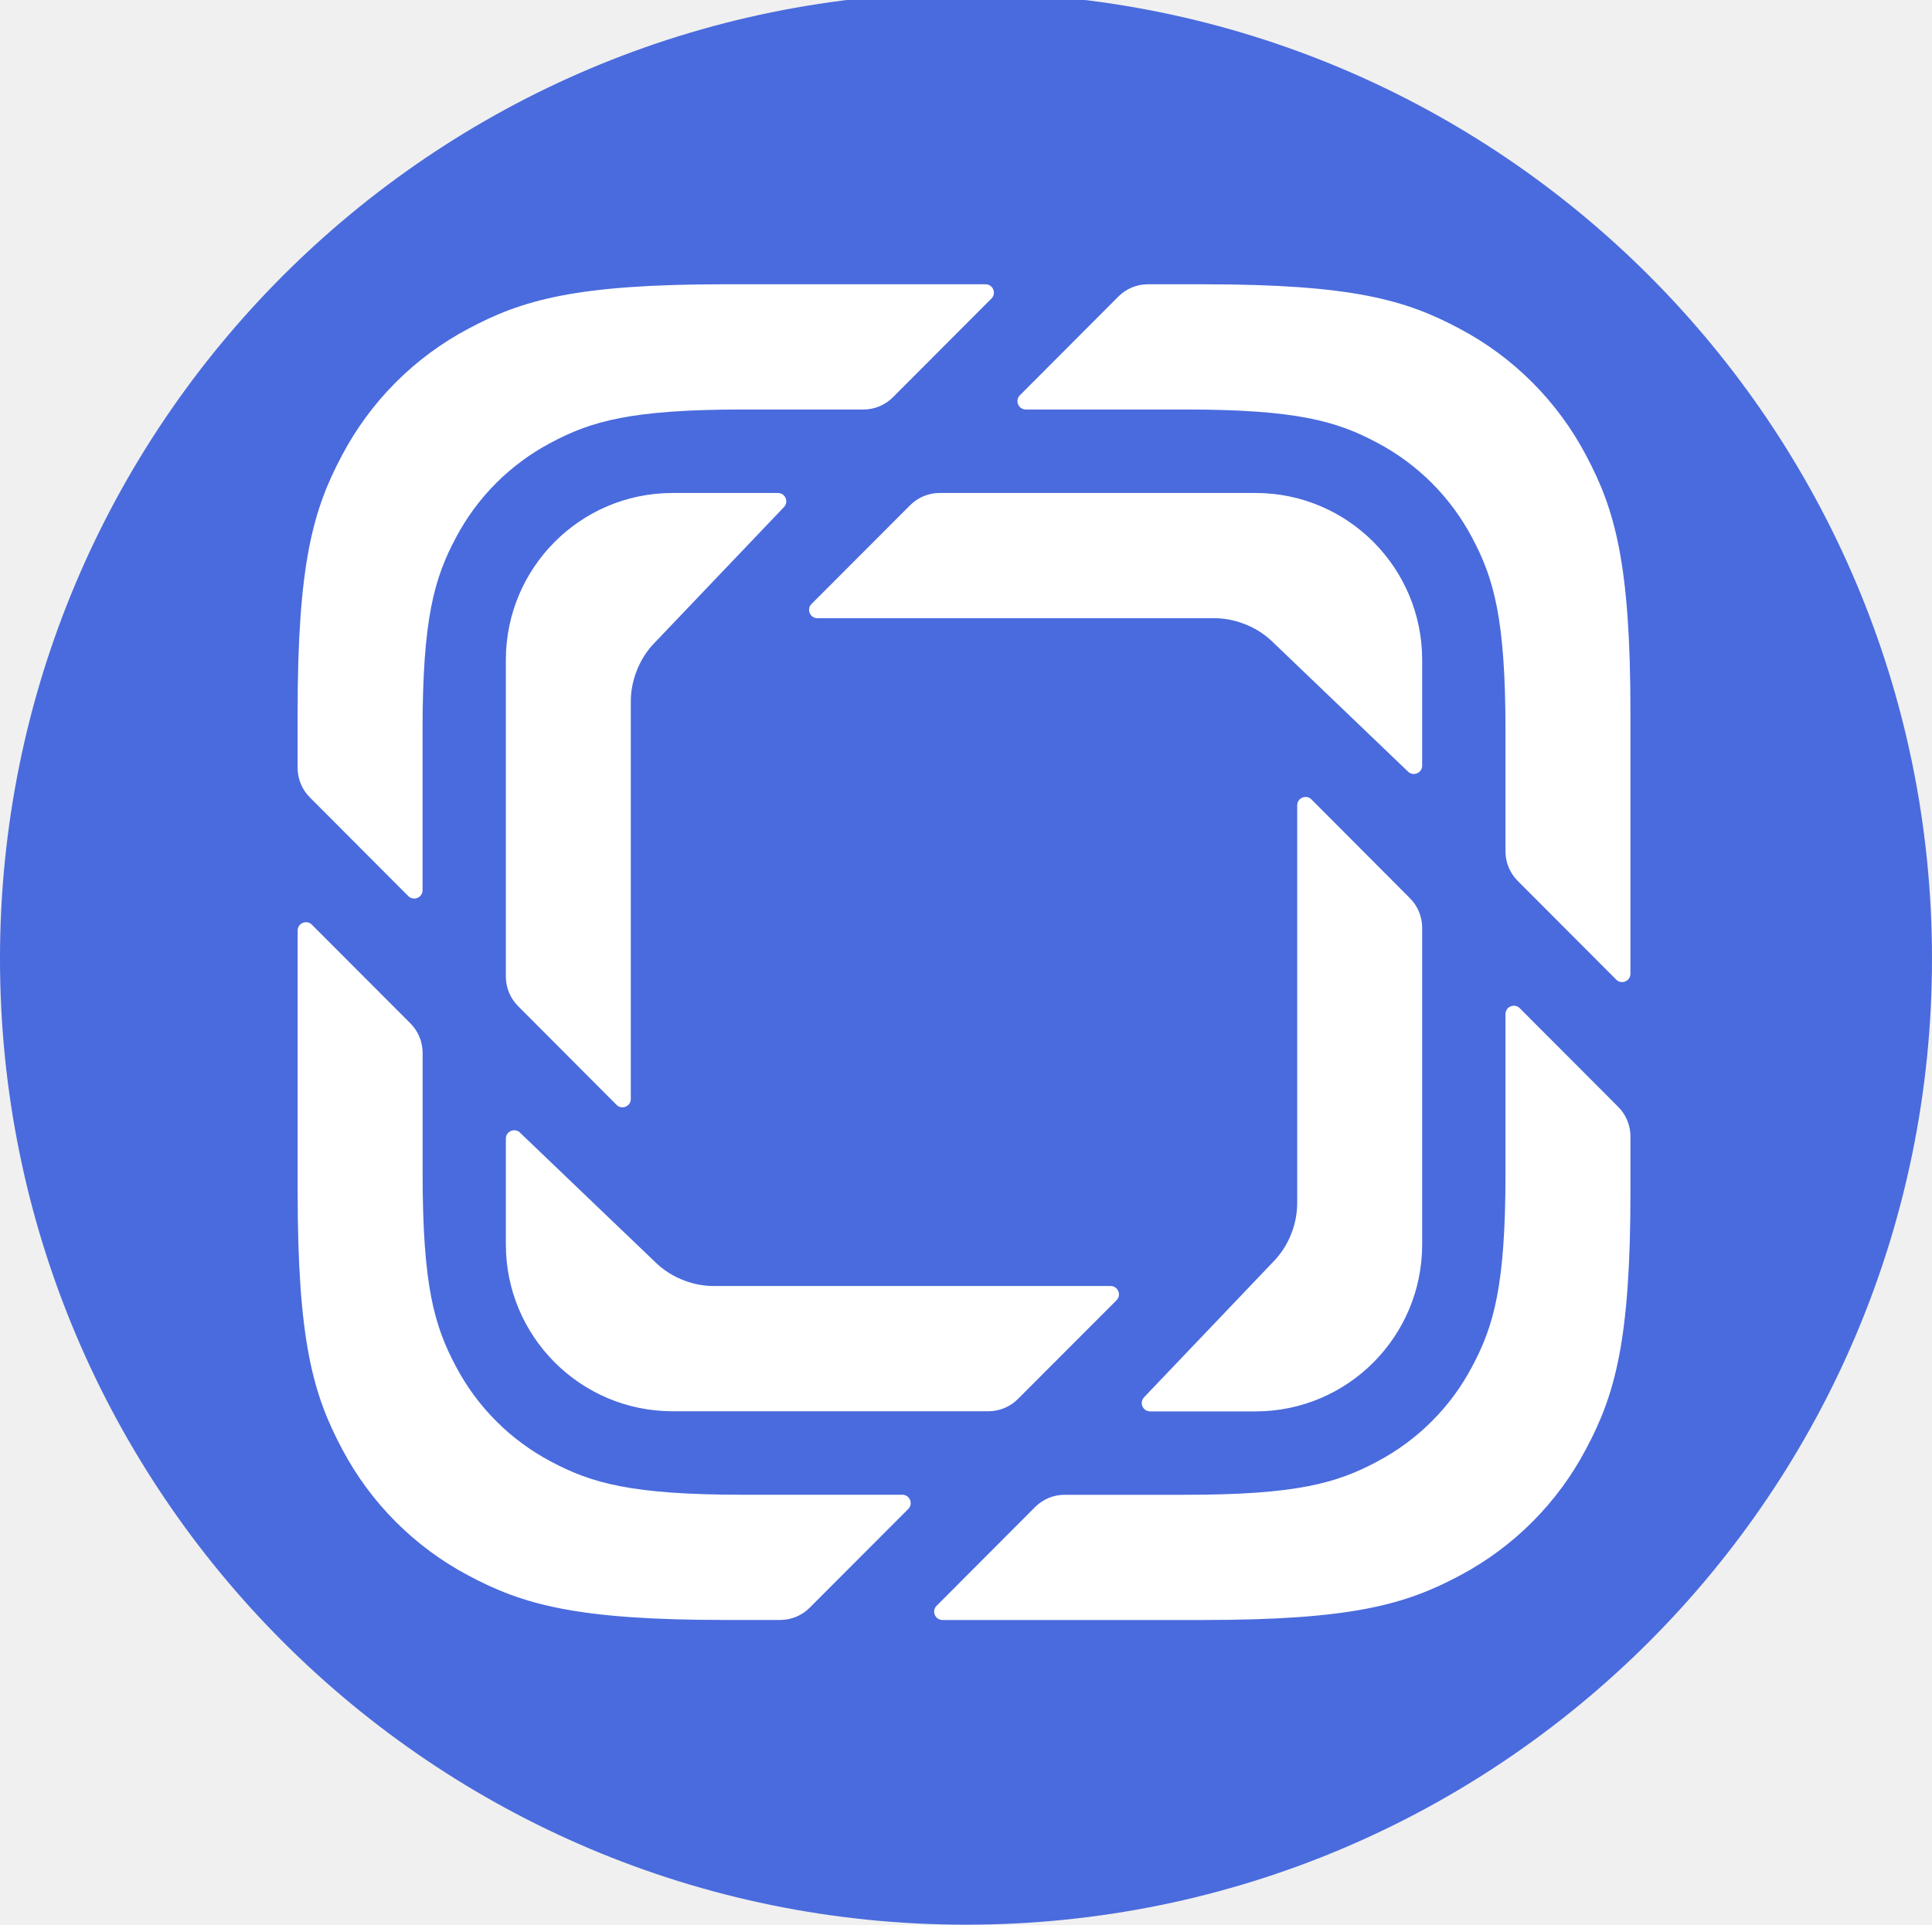
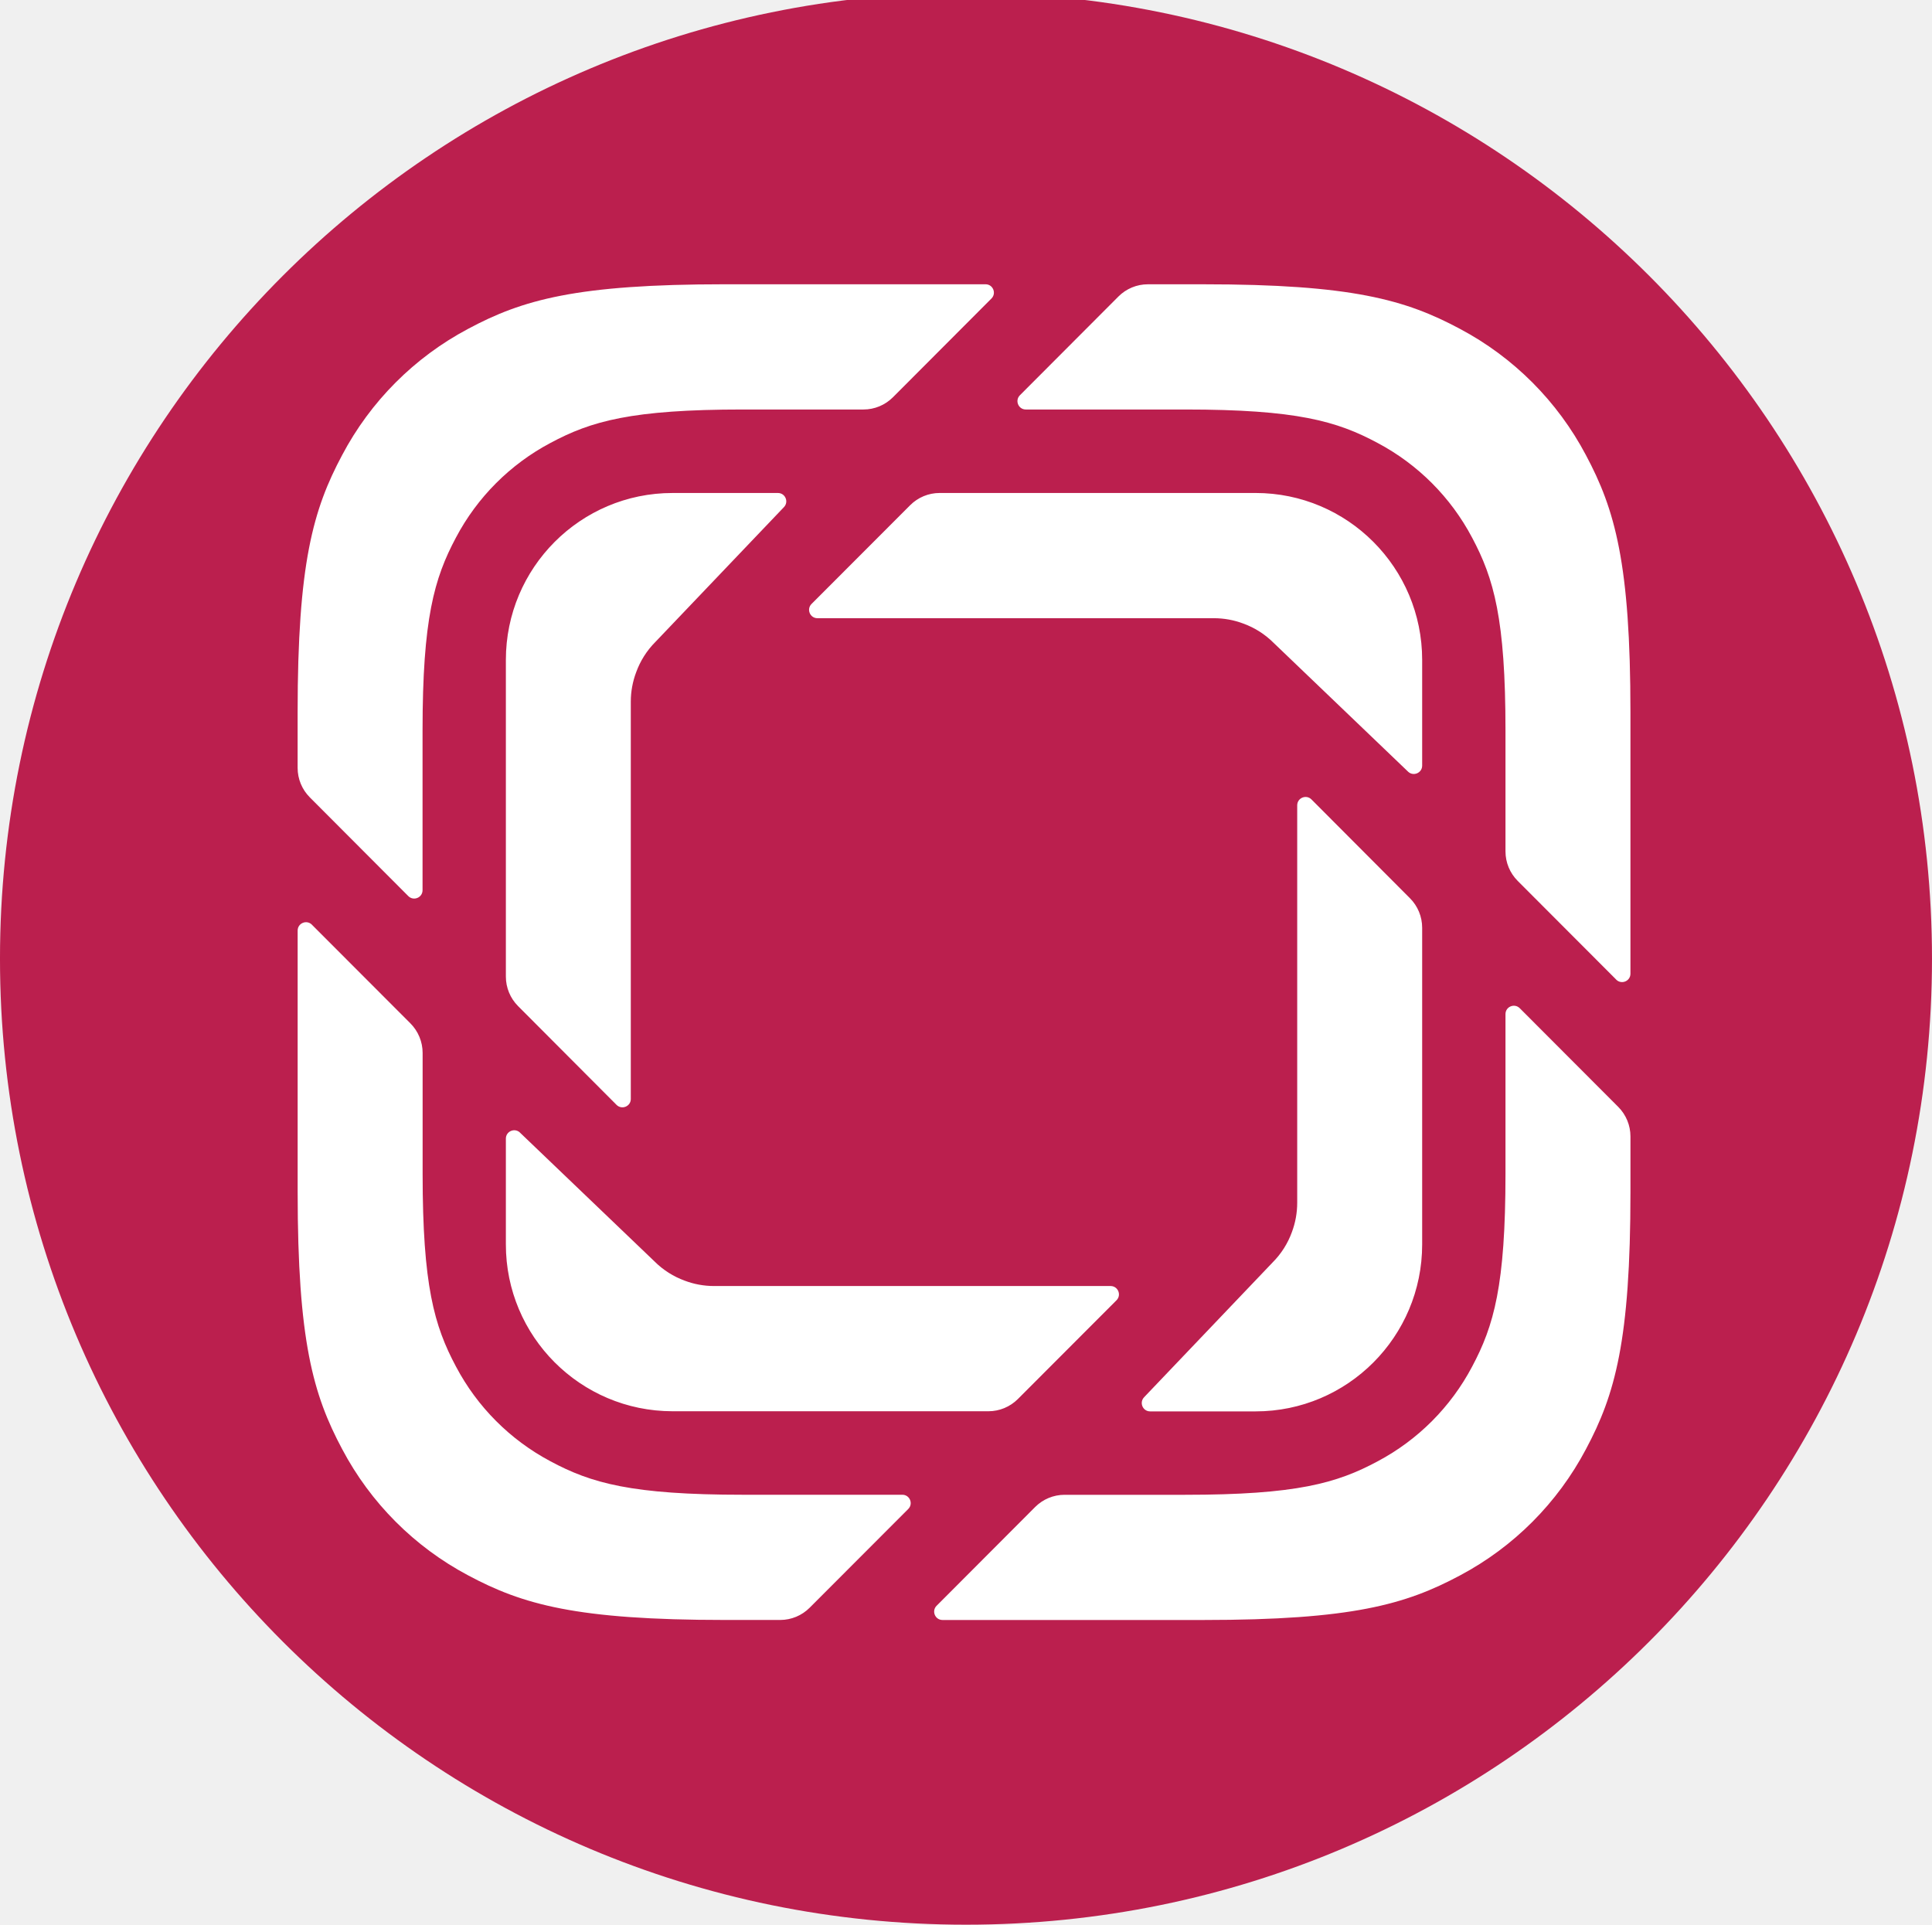
<svg xmlns="http://www.w3.org/2000/svg" width="133.048mm" height="132.548mm" viewBox="0 0 133.048 132.548" version="1.1" id="svg16">
  <defs id="defs10" />
  <g id="layer1" transform="translate(-39.30952,-58.61905)">
-     <circle id="path18" cx="105.833" cy="124.643" r="66.524" style="fill:#4a6bdd;fill-opacity:1;stroke-width:0.265" />
+     <circle id="path18" cx="105.833" cy="124.643" r="66.524" style="fill:#BB1F4E;fill-opacity:1;stroke-width:0.265" />
  </g>
  <g style="fill:#ffffff;fill-opacity:1" transform="matrix(0.7502172,0,0,0.7502172,84.77874,20.61658)" id="g4634">
    <g style="fill:#ffffff;fill-opacity:1" id="g4632">
      <g transform="translate(-85.75766,-2.646841)" id="g4630" style="fill:#ffffff;fill-opacity:1" />
    </g>
  </g>
  <path style="fill:#ffffff;fill-opacity:1;fill-rule:evenodd;stroke-width:2.555" d="m 111.3,67.461 -6.784,-6.797 c -0.539,-0.54 -0.841,-1.271 -0.84,-2.034 V 50.311 c 0,-7.688 -0.8,-10.476 -2.3,-13.287 -1.466,-2.776 -3.732,-5.047 -6.505,-6.518 -2.803,-1.505 -5.586,-2.305 -13.256,-2.305 H 70.64 c -0.511,-0.003 -0.764,-0.62 -0.404,-0.981 l 6.784,-6.799 c 0.537,-0.539 1.267,-0.843 2.029,-0.843 h 3.815 c 10.228,0 13.938,1.068 17.679,3.071 3.697,1.963 6.718,4.991 8.672,8.693 2.001,3.748 3.066,7.466 3.066,17.715 v 18.001 c -4.6e-4,0.512 -0.619,0.768 -0.981,0.406 z m -46.8,43.123 6.784,-6.799 c 0.537,-0.539 1.267,-0.843 2.029,-0.843 h 8.302 c 7.67,0 10.451,-0.8 13.256,-2.305 2.773,-1.471 5.039,-3.742 6.505,-6.518 1.5,-2.811 2.3,-5.598 2.3,-13.287 V 69.835 c 0.002,-0.509 0.616,-0.764 0.979,-0.406 l 6.786,6.799 c 0.537,0.539 0.841,1.272 0.841,2.034 v 3.825 c 0,10.249 -1.065,13.966 -3.066,17.715 -1.954,3.701 -4.975,6.73 -8.672,8.693 -3.741,2.001 -7.451,3.069 -17.679,3.069 H 64.904 c -0.511,-0.003 -0.764,-0.62 -0.404,-0.981 z m -43.026,-46.907 6.789,6.799 c 0.537,0.539 0.841,1.272 0.841,2.034 v 8.319 c 0,7.688 0.797,10.476 2.3,13.287 1.465,2.775 3.731,5.046 6.503,6.518 2.805,1.505 5.588,2.305 13.259,2.305 h 10.972 c 0.513,-0.002 0.771,0.618 0.409,0.981 l -6.789,6.799 c -0.537,0.539 -1.267,0.843 -2.026,0.843 h -3.817 c -10.228,0 -13.936,-1.068 -17.676,-3.071 -3.698,-1.962 -6.72,-4.991 -8.675,-8.693 -2.001,-3.748 -3.066,-7.466 -3.066,-17.715 V 64.083 c 0.002,-0.509 0.616,-0.764 0.979,-0.406 z M 61.493,27.358 c -0.539,0.539 -1.267,0.843 -2.029,0.843 h -8.302 c -7.67,0 -10.453,0.8 -13.259,2.305 -2.773,1.471 -5.039,3.742 -6.505,6.518 C 29.899,39.835 29.099,42.623 29.099,50.311 V 61.308 c -0.002,0.509 -0.616,0.764 -0.979,0.406 l -6.781,-6.799 c -0.54,-0.539 -0.843,-1.271 -0.843,-2.034 v -3.825 c 0,-10.249 1.065,-13.966 3.066,-17.715 1.954,-3.701 4.975,-6.73 8.672,-8.693 3.741,-2.003 7.451,-3.071 17.676,-3.071 h 17.963 c 0.511,0.003 0.764,0.62 0.404,0.981 z m 35.475,25.784 -9.25,-8.861 C 87.105,43.668 86.39,43.223 85.626,42.945 84.978,42.699 84.29,42.574 83.597,42.574 H 56.293 c -0.512,-1.91e-4 -0.768,-0.619 -0.407,-0.981 l 6.794,-6.802 c 0.537,-0.537 1.265,-0.841 2.026,-0.841 h 21.759 c 6.337,0 11.473,5.149 11.473,11.498 v 7.28 c -0.002,0.504 -0.606,0.761 -0.971,0.414 z m -18.18,43.082 8.841,-9.273 c 0.613,-0.613 1.058,-1.329 1.336,-2.095 0.244,-0.649 0.369,-1.338 0.368,-2.031 V 55.46 c 4.34e-4,-0.512 0.619,-0.768 0.981,-0.406 l 6.786,6.807 c 0.537,0.539 0.838,1.27 0.838,2.034 v 21.805 c 0,6.349 -5.136,11.498 -11.473,11.498 h -7.264 c -0.504,-0.002 -0.761,-0.606 -0.414,-0.971 z m -42.982,-18.226 9.255,8.861 c 0.61,0.613 1.329,1.058 2.09,1.336 0.629,0.24 1.313,0.37 2.029,0.37 h 27.304 c 0.511,0.003 0.764,0.62 0.404,0.981 l -6.792,6.802 c -0.537,0.537 -1.267,0.841 -2.026,0.841 H 46.31 c -6.343,-0.007 -11.48,-5.155 -11.473,-11.498 v -7.28 c 0.002,-0.504 0.606,-0.761 0.971,-0.414 z M 53.988,34.922 45.145,44.197 c -0.613,0.613 -1.055,1.329 -1.334,2.095 -0.245,0.649 -0.371,1.337 -0.371,2.031 v 27.365 c -0.004,0.508 -0.617,0.76 -0.979,0.404 L 35.675,69.285 C 35.138,68.746 34.837,68.016 34.837,67.254 v -21.805 c 0,-6.349 5.136,-11.498 11.473,-11.498 h 7.264 c 0.504,0.002 0.762,0.606 0.414,0.971 z" id="path5838" />
</svg>
